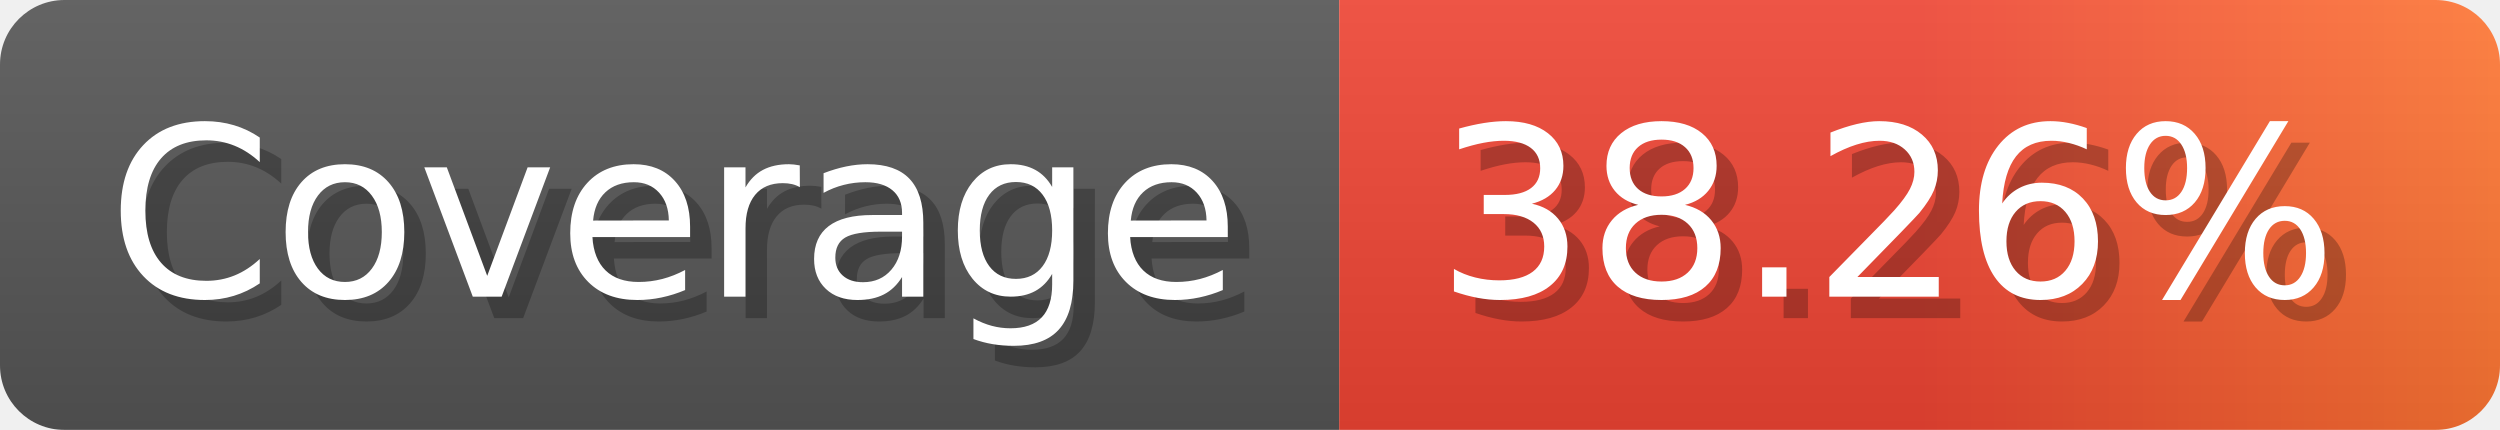
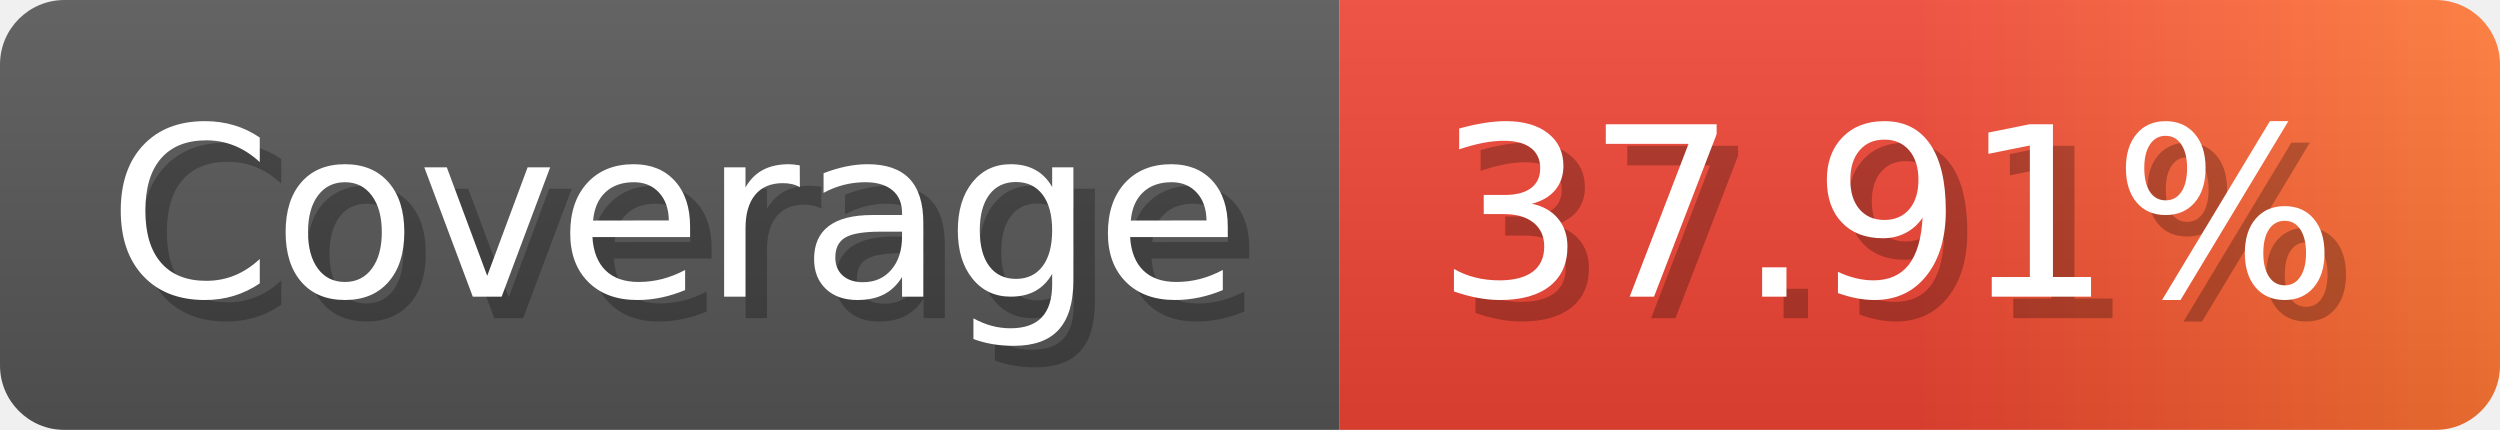
- <svg xmlns="http://www.w3.org/2000/svg" width="116.3" height="20" viewBox="0 0 1163 200" role="img" aria-label="Coverage: 38.26%">
+ <svg xmlns="http://www.w3.org/2000/svg" width="116.3" height="20" viewBox="0 0 1163 200" role="img" aria-label="Coverage: 37.91%">
  <linearGradient id="a" x2="0" y2="100%">
    <stop offset="0" stop-opacity=".1" stop-color="#EEE" />
    <stop offset="1" stop-opacity=".1" />
  </linearGradient>
  <mask id="m">
    <rect width="1163" height="200" rx="30" fill="#FFF" />
  </mask>
  <g mask="url(#m)">
    <rect width="623" height="200" fill="#555" />
    <rect width="540" height="200" fill="url(#x)" x="623" />
    <rect width="1163" height="200" fill="url(#a)" />
  </g>
  <g aria-hidden="true" fill="#fff" text-anchor="start" font-family="Verdana,DejaVu Sans,sans-serif" font-size="110">
    <text x="60" y="148" textLength="523" fill="#000" opacity="0.25">Coverage</text>
    <text x="50" y="138" textLength="523">Coverage</text>
-     <text x="678" y="148" textLength="440" fill="#000" opacity="0.25">38.26%</text>
-     <text x="668" y="138" textLength="440">38.26%</text>
+     <text x="678" y="148" textLength="440" fill="#000" opacity="0.25">37.91%</text>
+     <text x="668" y="138" textLength="440">37.91%</text>
  </g>
  <linearGradient id="x" x1="0%" y1="0%" x2="100%" y2="0%">
    <stop offset="0%" style="stop-color:#E43" />
    <stop offset="50%" style="stop-color:#E43" />
    <stop offset="100%" style="stop-color:#F73" />
  </linearGradient>
</svg>
